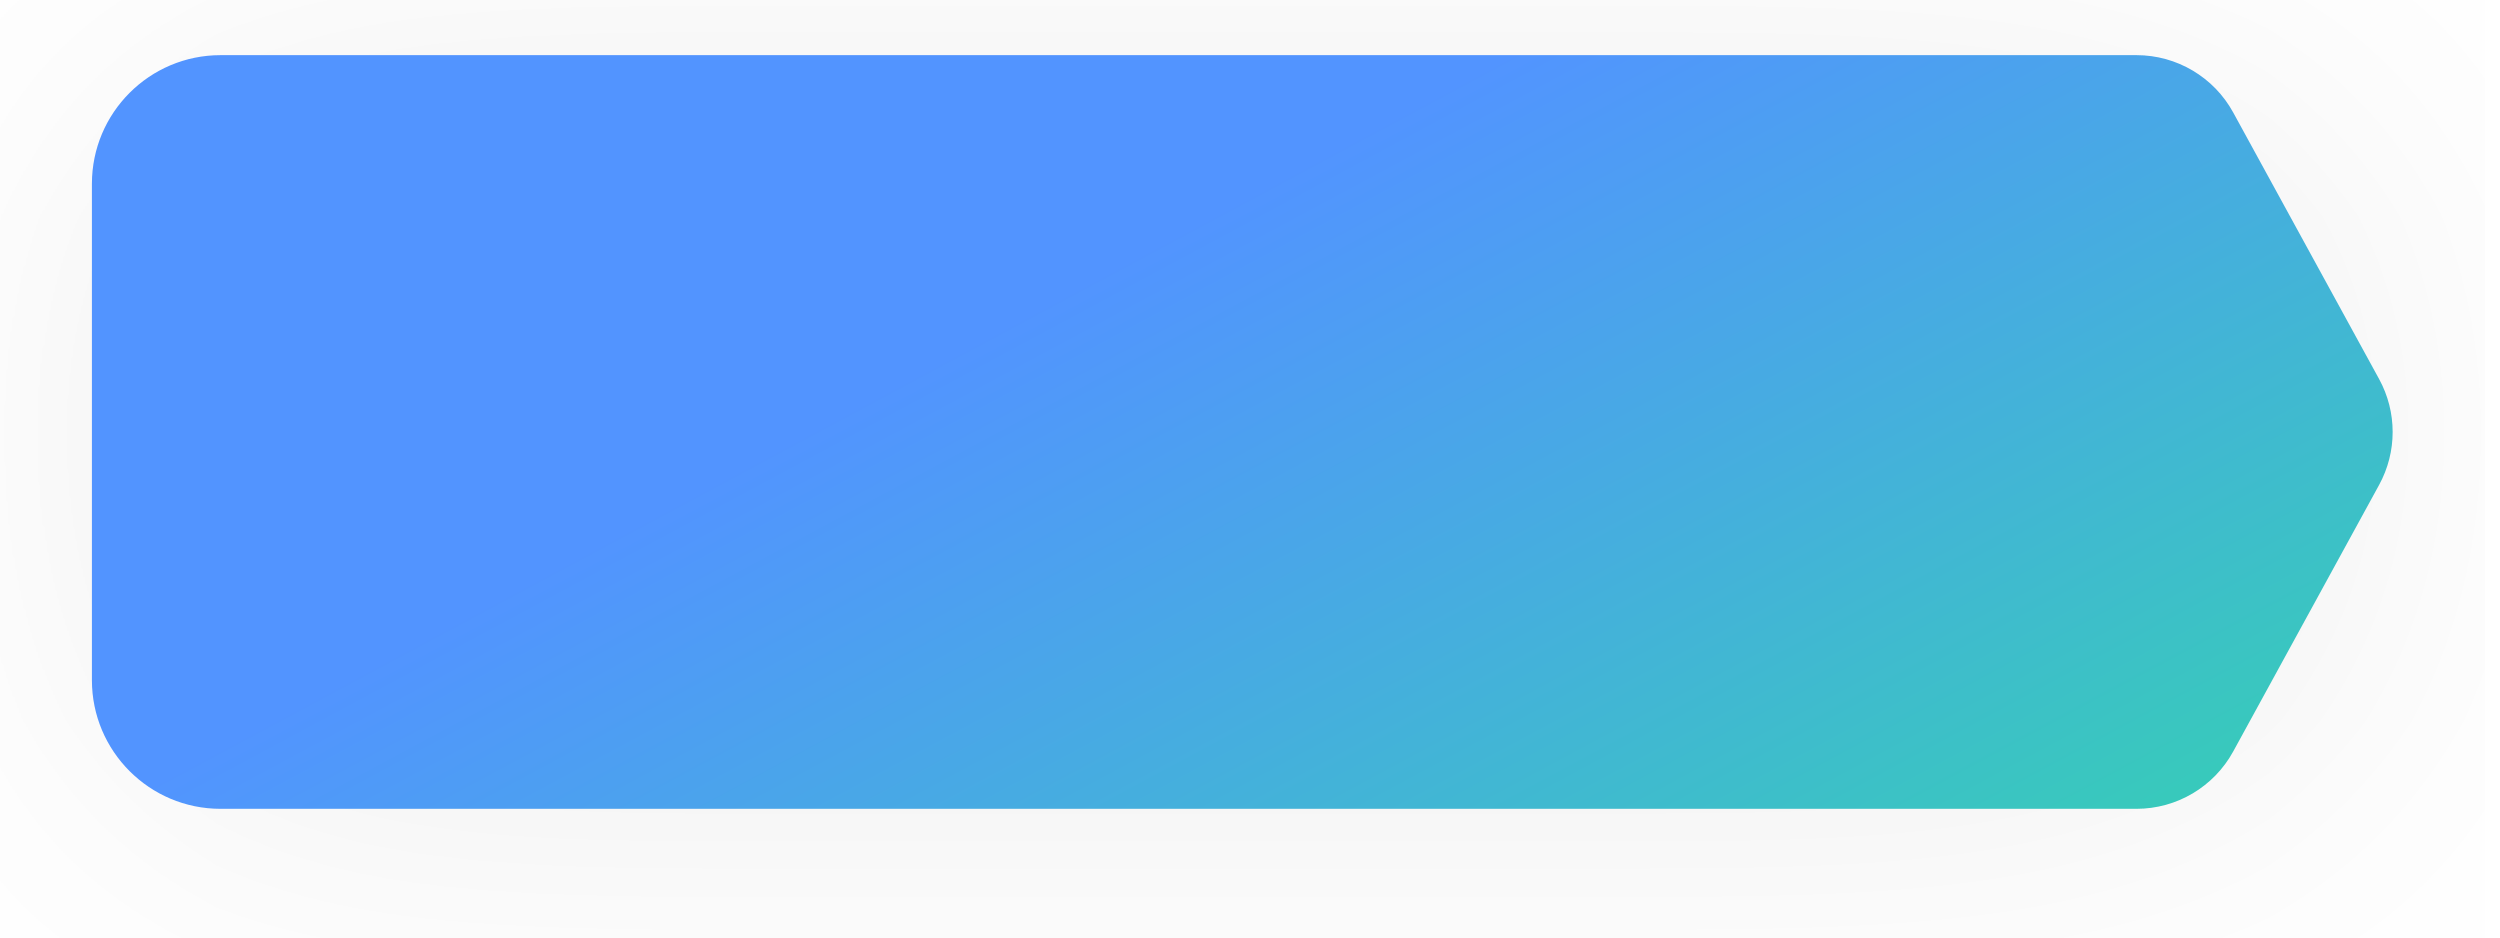
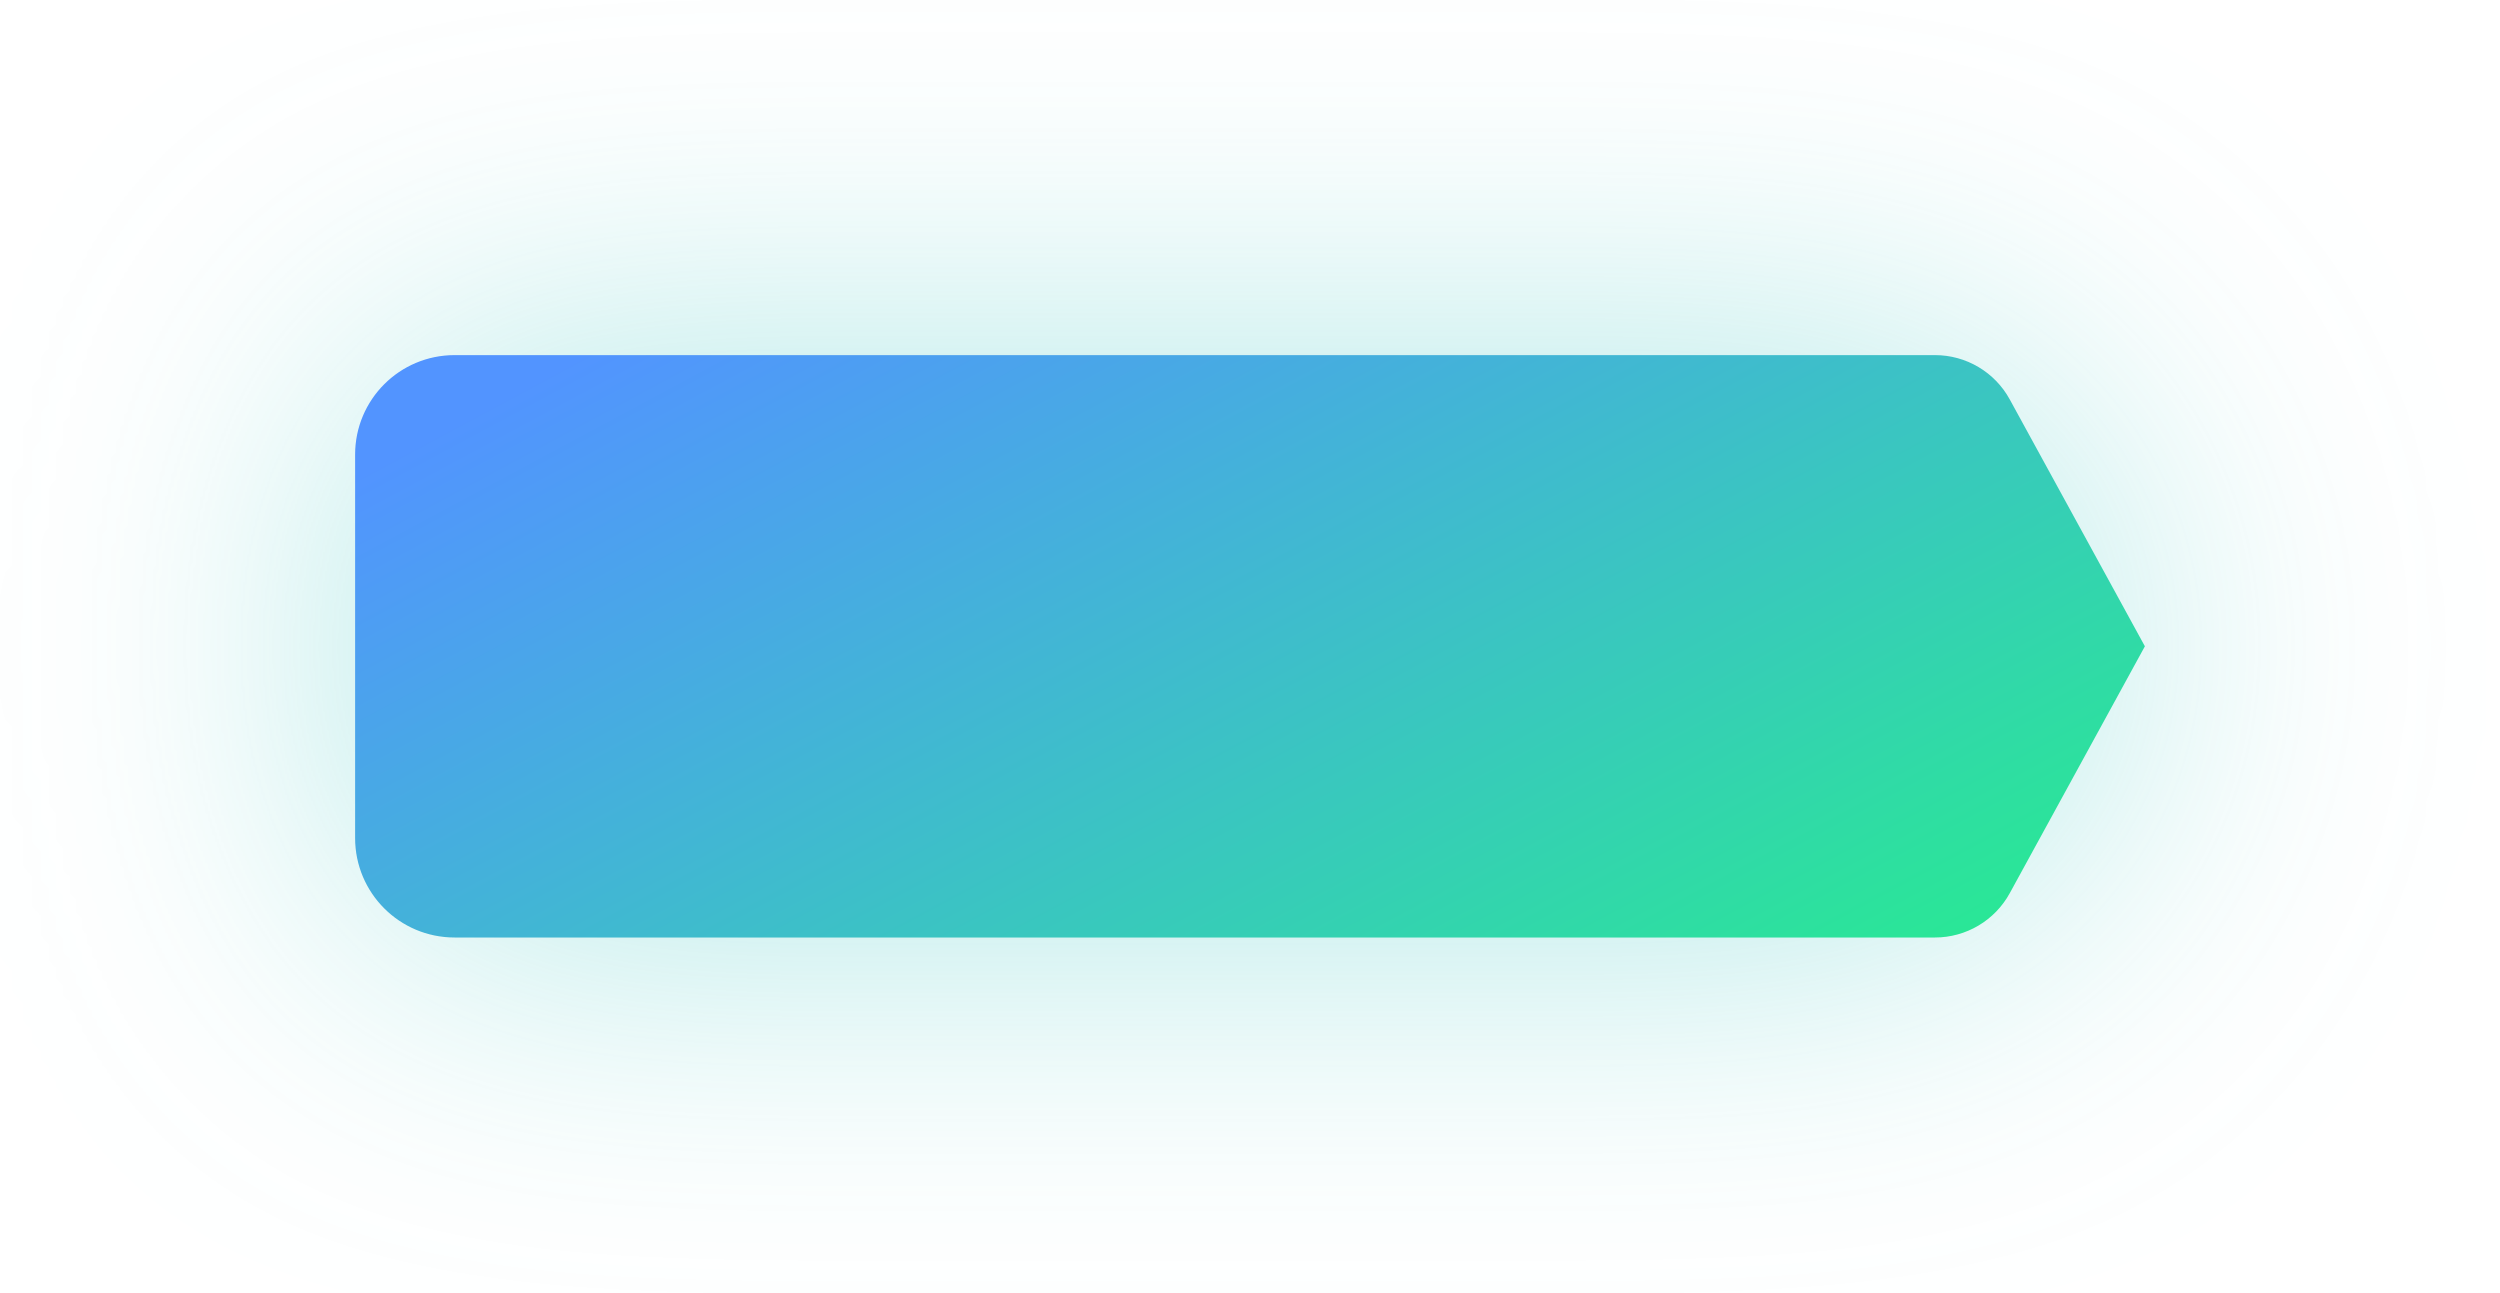
- <svg xmlns="http://www.w3.org/2000/svg" width="136" height="51" viewBox="0 0 136 51" fill="none">
+ <svg xmlns="http://www.w3.org/2000/svg" width="176" height="91" viewBox="0 0 176 91" fill="none">
  <g filter="url(#filter0_d)">
-     <path fill-rule="evenodd" clip-rule="evenodd" d="M5 10C5 6.134 8.134 3 12 3L116.223 3C118.416 3 120.434 4.196 121.486 6.119L129.423 20.619C130.406 22.414 130.406 24.586 129.423 26.381L121.486 40.881C120.434 42.804 118.416 44 116.223 44H12C8.134 44 5 40.866 5 37V10Z" fill="url(#paint0_linear)" />
+     <path fill-rule="evenodd" clip-rule="evenodd" d="M25 32C25 28.134 28.134 25 32 25L136.223 25C138.416 25 140.434 26.196 141.486 28.119L151 45.5L141.486 62.881C140.434 64.804 138.416 66 136.223 66H32C28.134 66 25 62.866 25 59V32Z" fill="url(#paint0_linear)" />
  </g>
  <defs>
-     <filter id="filter0_d" x="0" y="0" width="135.16" height="51" filterUnits="userSpaceOnUse" color-interpolation-filters="sRGB">
+     <filter id="filter0_d" x="0" y="0" width="176" height="91" filterUnits="userSpaceOnUse" color-interpolation-filters="sRGB">
      <feFlood flood-opacity="0" result="BackgroundImageFix" />
      <feColorMatrix in="SourceAlpha" type="matrix" values="0 0 0 0 0 0 0 0 0 0 0 0 0 0 0 0 0 0 127 0" />
      <feOffset />
      <feGaussianBlur stdDeviation="12.5" />
-       <feColorMatrix type="matrix" values="0 0 0 0 0 0 0 0 0 0 0 0 0 0 0 0 0 0 0.075 0" />
+       <feColorMatrix type="matrix" values="0 0 0 0 0.231 0 0 0 0 0.773 0 0 0 0 0.757 0 0 0 0.4 0" />
      <feBlend mode="normal" in2="BackgroundImageFix" result="effect1_dropShadow" />
      <feBlend mode="normal" in="SourceGraphic" in2="effect1_dropShadow" result="shape" />
    </filter>
    <linearGradient id="paint0_linear" x1="40.75" y1="25" x2="91.022" y2="118.613" gradientUnits="userSpaceOnUse">
      <stop stop-color="#5294FF" />
      <stop offset="1" stop-color="#1EFF78" />
    </linearGradient>
  </defs>
</svg>
